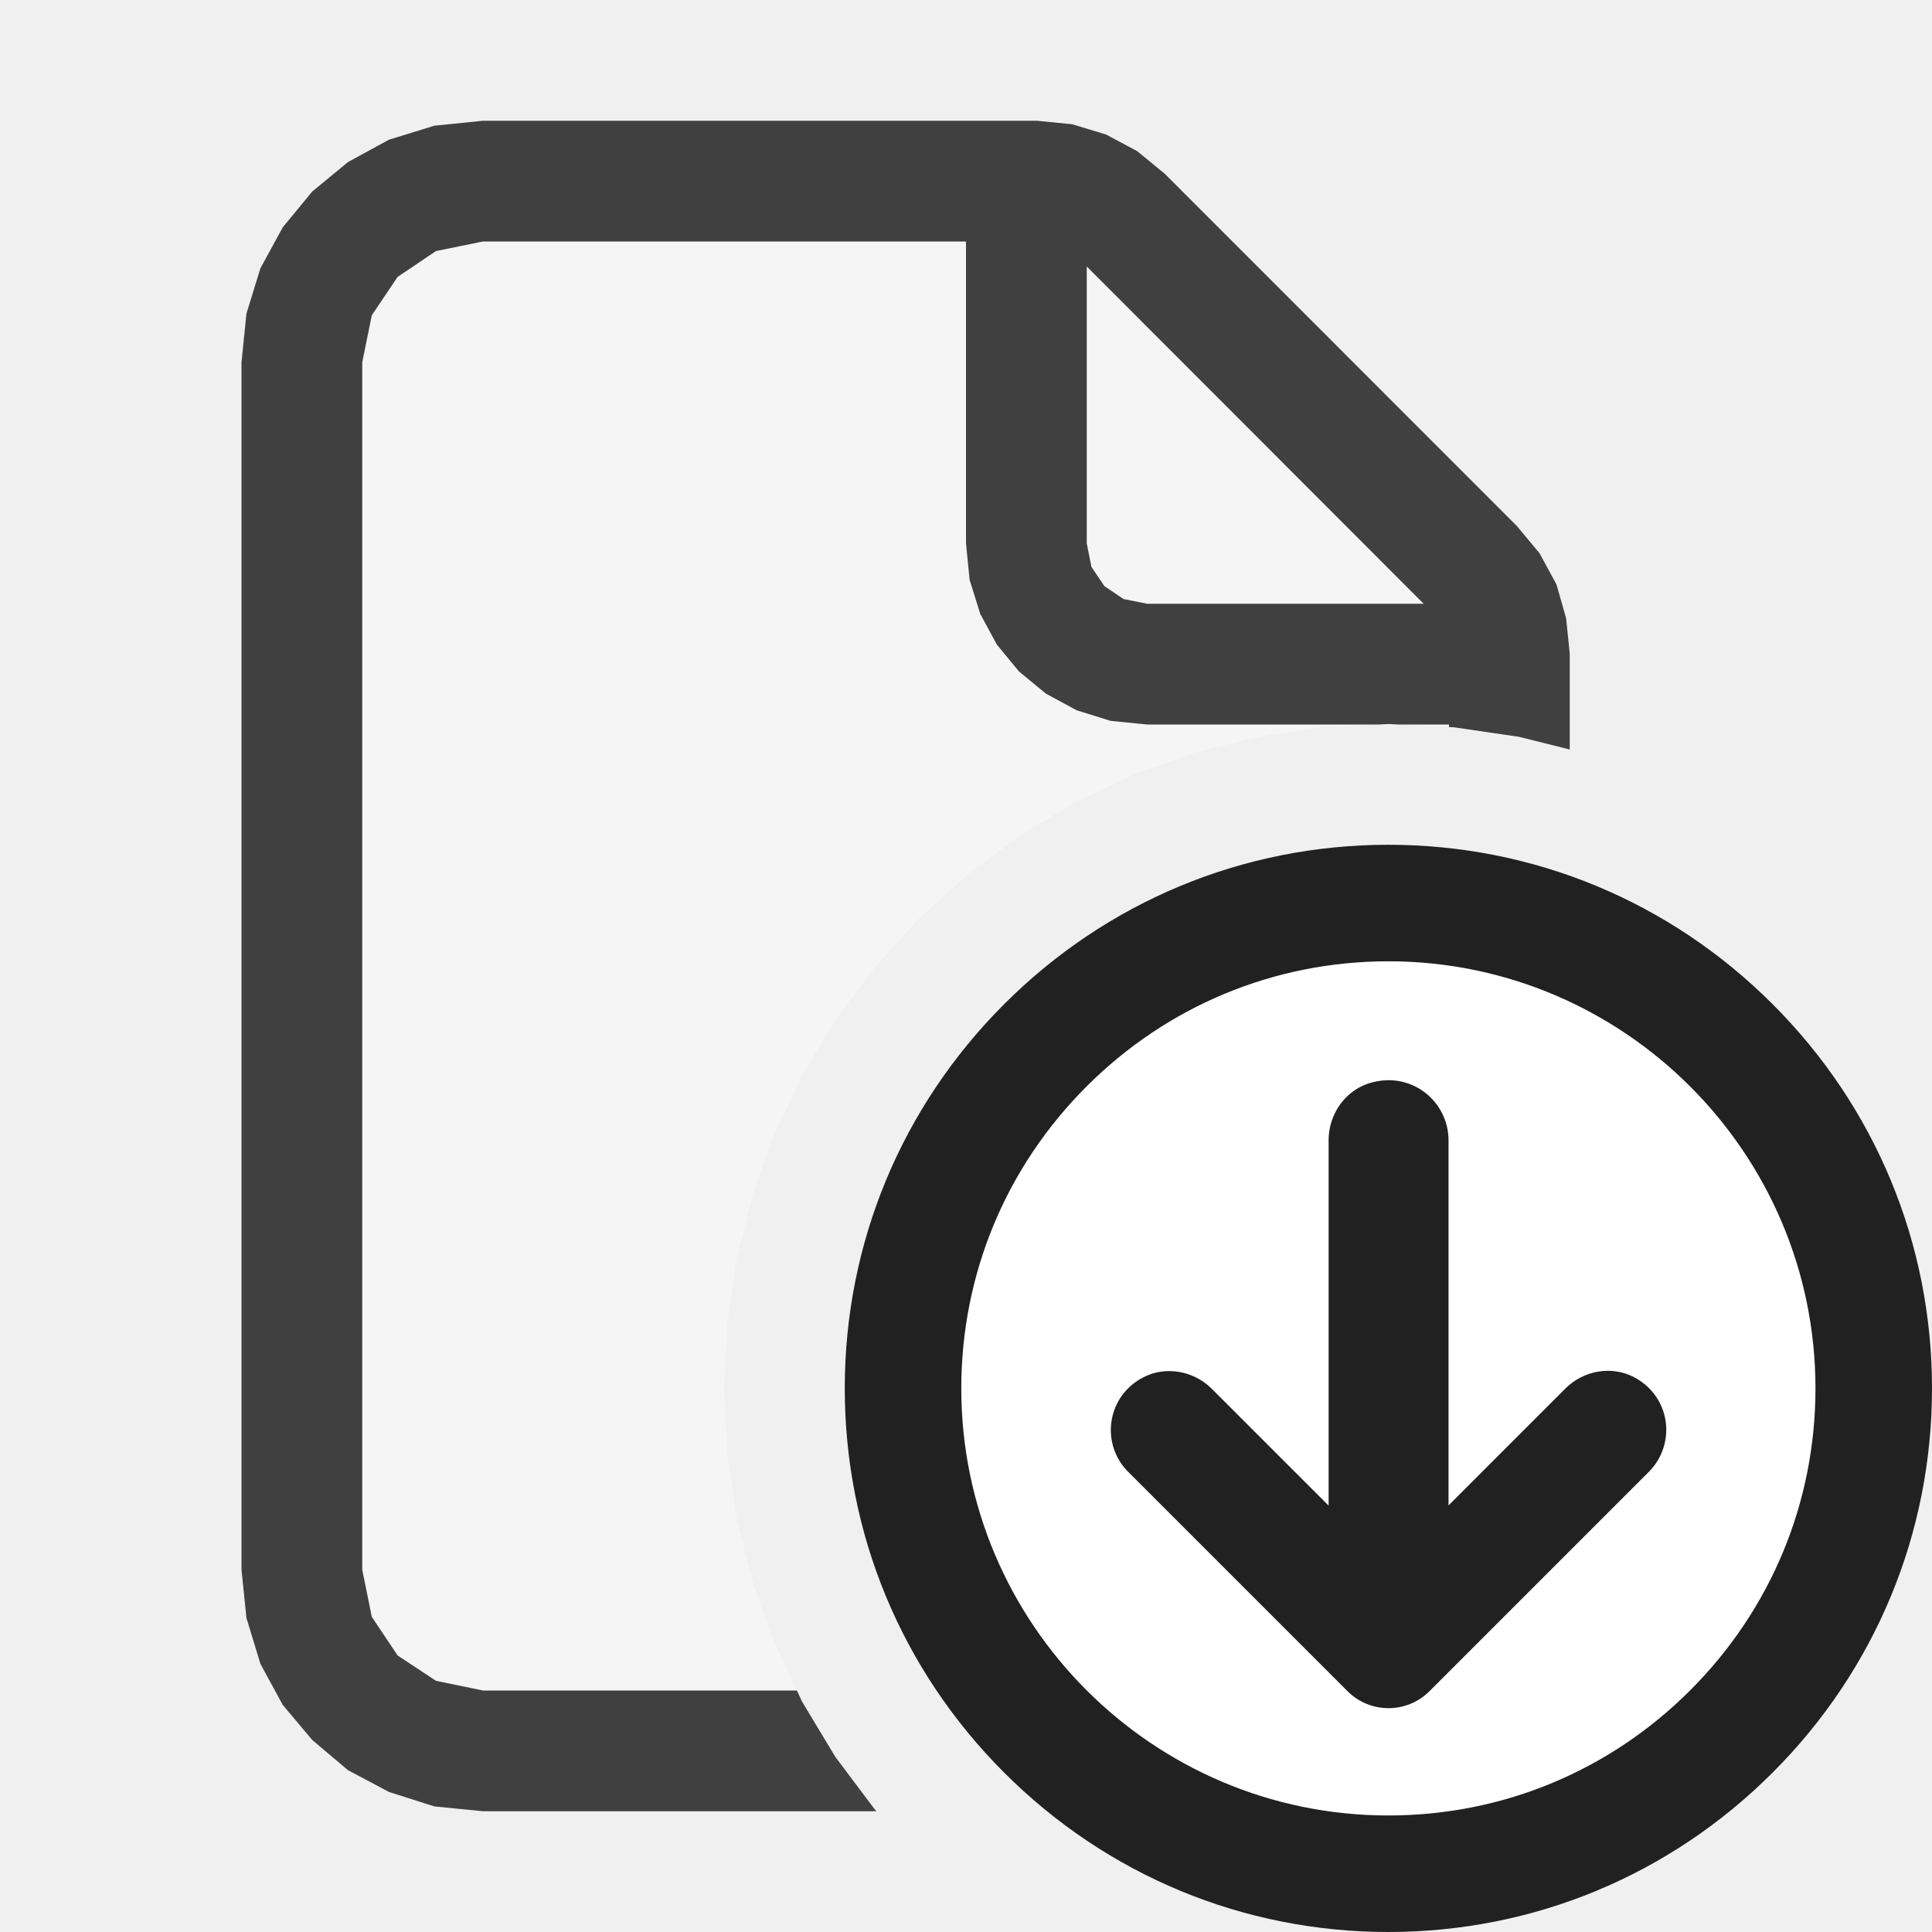
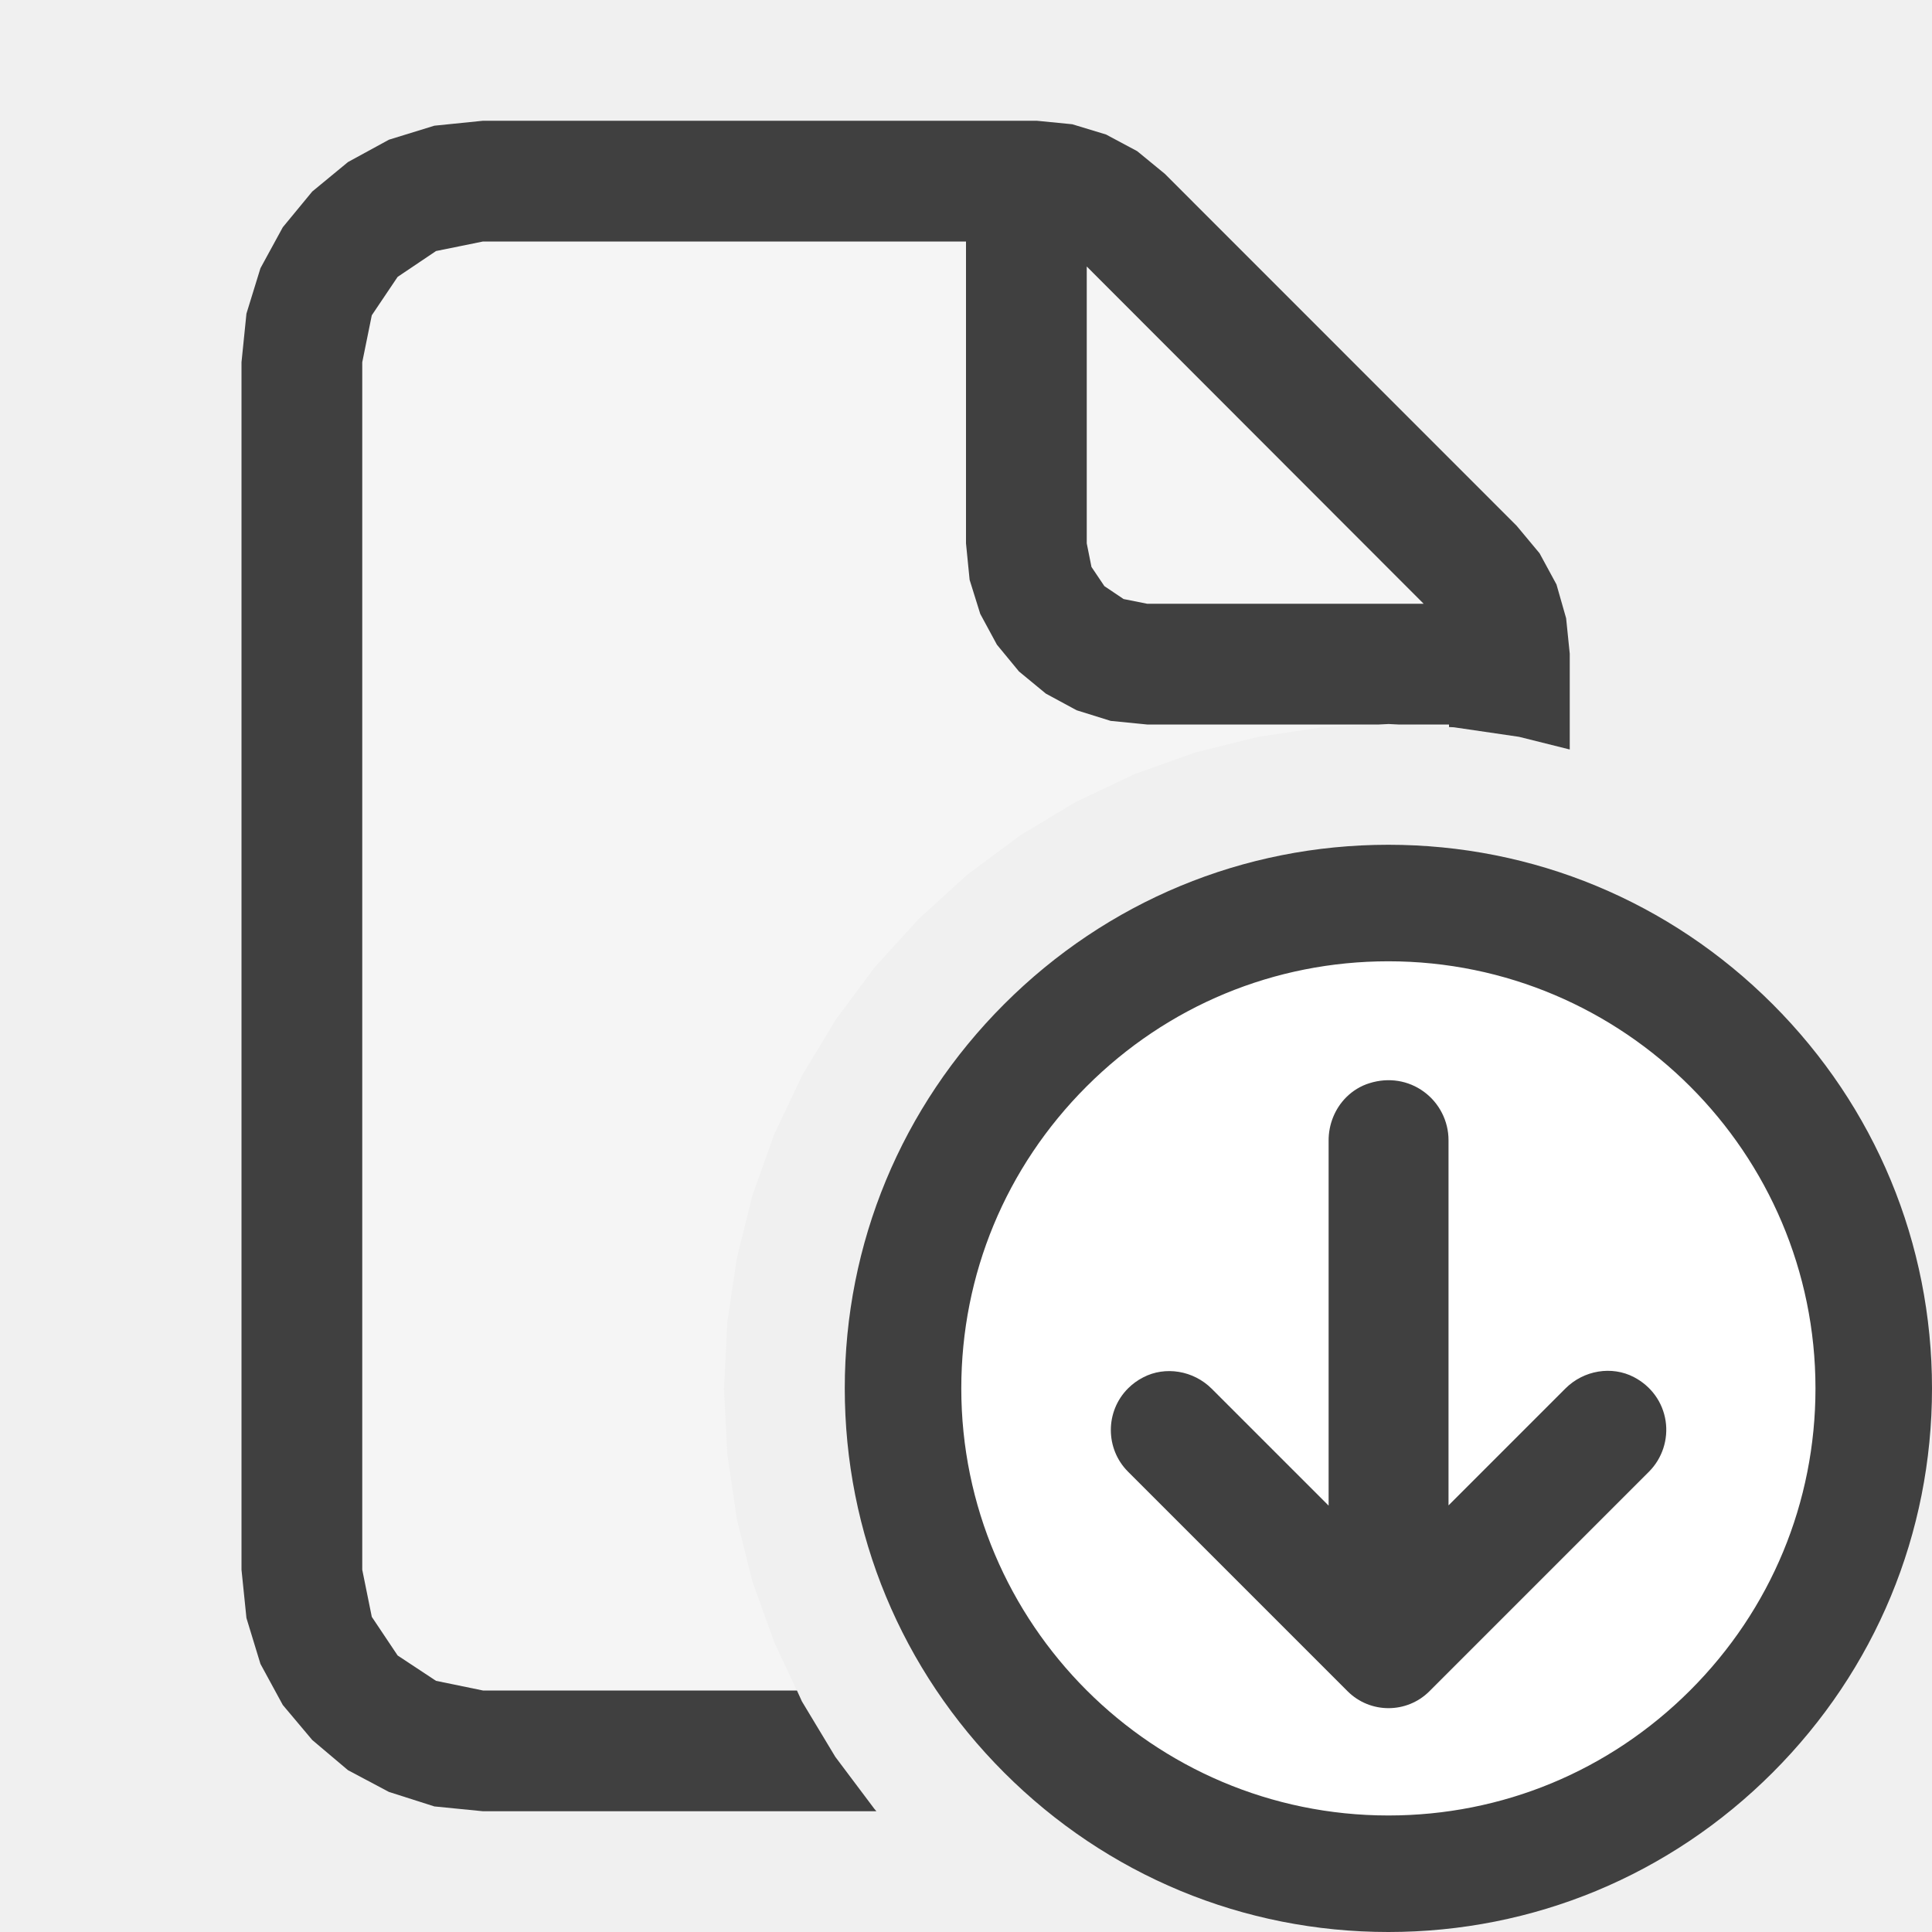
<svg xmlns="http://www.w3.org/2000/svg" version="1.1" id="Layer_1" x="0px" y="0px" width="16px" height="16px" viewBox="0 0 16 16" enable-background="new 0 0 16 16" xml:space="preserve">
  <g id="main">
    <g id="icon">
      <path d="M3.178,1.762L2.929,1.929L2.762,2.178L2.7,2.483L2.7,13.52L2.762,13.82L2.929,14.07L3.178,14.24L3.483,14.3L6.77,14.3L6.641,14.09L6.412,13.6L6.232,13.1L6.102,12.58L6.023,12.04L5.996,11.5L6.023,10.95L6.102,10.42L6.232,9.897L6.412,9.393L6.641,8.91L6.918,8.449L7.241,8.014L7.609,7.609L8.014,7.241L8.449,6.918L8.91,6.641L9.393,6.412L9.897,6.232L10.42,6.102L10.95,6.023L11.5,5.996L12.04,6.023L12.3,6.061L12.3,4.8L9.25,1.7L3.483,1.7zz" fill="#F5F5F5" />
      <path d="M3.597,1.041L3.221,1.157L2.882,1.342L2.586,1.586L2.342,1.882L2.157,2.221L2.041,2.597L2,3L2,13L2.041,13.4L2.157,13.78L2.342,14.12L2.586,14.41L2.882,14.66L3.221,14.84L3.597,14.96L4,15L7.258,15L7.241,14.98L6.918,14.55L6.641,14.09L6.6,14L4,14L3.611,13.92L3.293,13.71L3.079,13.39L3,13L3,3L3.079,2.611L3.293,2.293L3.611,2.079L4,2L8,2L8,4.5L8.03,4.802L8.118,5.084L8.256,5.339L8.439,5.561L8.661,5.744L8.916,5.882L9.198,5.97L9.5,6L11.42,6L11.5,5.996L11.58,6L12,6L12,6.021L12.04,6.023L12.58,6.102L13,6.207L13,5.414L12.97,5.12L12.89,4.84L12.75,4.582L12.56,4.354L9.646,1.439L9.418,1.252L9.16,1.114L8.88,1.029L8.586,1L4,1zM11.79,5L9.5,5L9.305,4.961L9.146,4.854L9.039,4.695L9,4.5L9,2.207zz" fill="#404040" />
    </g>
    <g id="overlay">
      <path d="M11.498,7.46c2.23,0,4.038,1.808,4.038,4.038s-1.808,4.038,-4.038,4.038S7.46,13.728,7.46,11.498S9.268,7.46,11.498,7.46z" id="b" fill="#FFFFFF" />
-       <path d="M8.316,8.316c0.851,-0.851,1.981,-1.32,3.182,-1.32c1.201,0,2.331,0.469,3.182,1.32c0.851,0.851,1.32,1.981,1.32,3.182c0,1.201,-0.469,2.331,-1.32,3.182c-0.851,0.851,-1.981,1.32,-3.182,1.32c-1.201,0,-2.331,-0.469,-3.182,-1.32c-0.851,-0.851,-1.32,-1.981,-1.32,-3.182C6.996,10.297,7.465,9.167,8.316,8.316zM13.998,13.998c0.669,-0.669,1.037,-1.557,1.037,-2.5c0,-1.95,-1.587,-3.537,-3.537,-3.537c-0.943,0,-1.831,0.368,-2.5,1.037s-1.037,1.557,-1.037,2.5c0,1.95,1.587,3.537,3.537,3.537C12.441,15.035,13.329,14.667,13.998,13.998z" id="c3" fill="#212121" />
-       <path d="M11.149,9.087c0.054,-0.054,0.121,-0.095,0.194,-0.117c0.157,-0.049,0.321,-0.023,0.45,0.072c0.127,0.093,0.203,0.243,0.203,0.4l0,3.025l0.968,-0.968c0.152,-0.152,0.385,-0.19,0.568,-0.094c0.143,0.075,0.238,0.207,0.262,0.363c0.023,0.153,-0.028,0.309,-0.137,0.419l-1.819,1.819c-0.187,0.187,-0.491,0.187,-0.678,0l-1.818,-1.818c-0.19,-0.19,-0.19,-0.5,0,-0.69c0.036,-0.036,0.078,-0.067,0.125,-0.091c0.183,-0.096,0.417,-0.057,0.568,0.094l0.968,0.968l0,-3.021C11.002,9.312,11.055,9.181,11.149,9.087z" id="c3" fill="#212121" />
+       <path d="M8.316,8.316c0.851,-0.851,1.981,-1.32,3.182,-1.32c1.201,0,2.331,0.469,3.182,1.32c0.851,0.851,1.32,1.981,1.32,3.182c0,1.201,-0.469,2.331,-1.32,3.182c-0.851,0.851,-1.981,1.32,-3.182,1.32c-1.201,0,-2.331,-0.469,-3.182,-1.32c-0.851,-0.851,-1.32,-1.981,-1.32,-3.182C6.996,10.297,7.465,9.167,8.316,8.316zM13.998,13.998c0.669,-0.669,1.037,-1.557,1.037,-2.5c0,-1.95,-1.587,-3.537,-3.537,-3.537c-0.943,0,-1.831,0.368,-2.5,1.037s-1.037,1.557,-1.037,2.5c0,1.95,1.587,3.537,3.537,3.537C12.441,15.035,13.329,14.667,13.998,13.998z" id="c3" fill="#404040" />
+       <path d="M11.149,9.087c0.054,-0.054,0.121,-0.095,0.194,-0.117c0.157,-0.049,0.321,-0.023,0.45,0.072c0.127,0.093,0.203,0.243,0.203,0.4l0,3.025l0.968,-0.968c0.152,-0.152,0.385,-0.19,0.568,-0.094c0.143,0.075,0.238,0.207,0.262,0.363c0.023,0.153,-0.028,0.309,-0.137,0.419l-1.819,1.819c-0.187,0.187,-0.491,0.187,-0.678,0l-1.818,-1.818c-0.19,-0.19,-0.19,-0.5,0,-0.69c0.036,-0.036,0.078,-0.067,0.125,-0.091c0.183,-0.096,0.417,-0.057,0.568,0.094l0.968,0.968l0,-3.021C11.002,9.312,11.055,9.181,11.149,9.087z" id="c3" fill="#404040" />
    </g>
  </g>
</svg>
